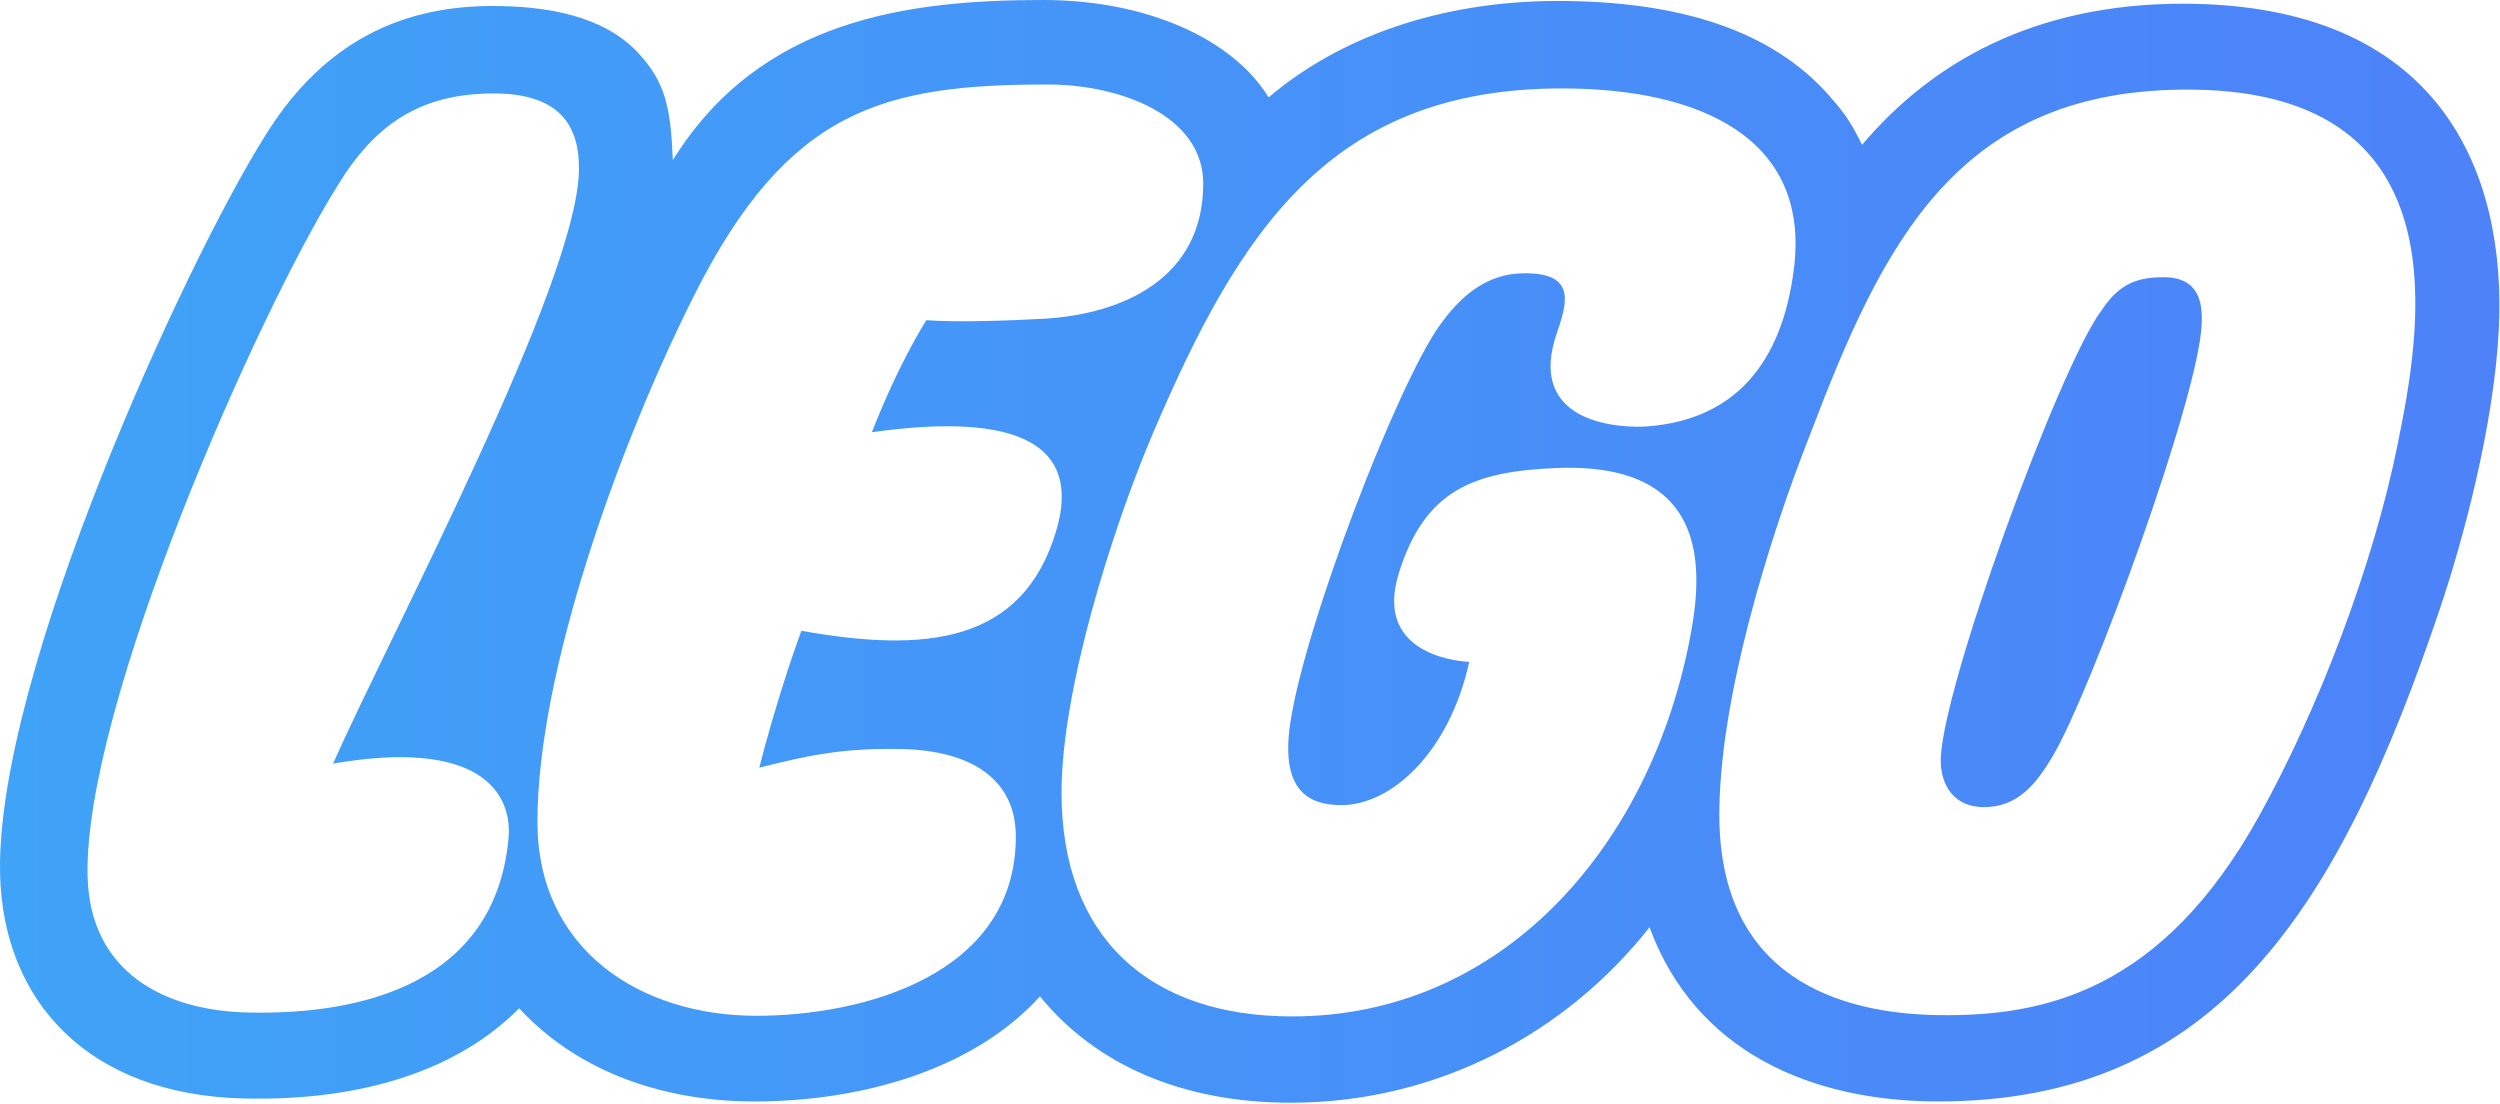
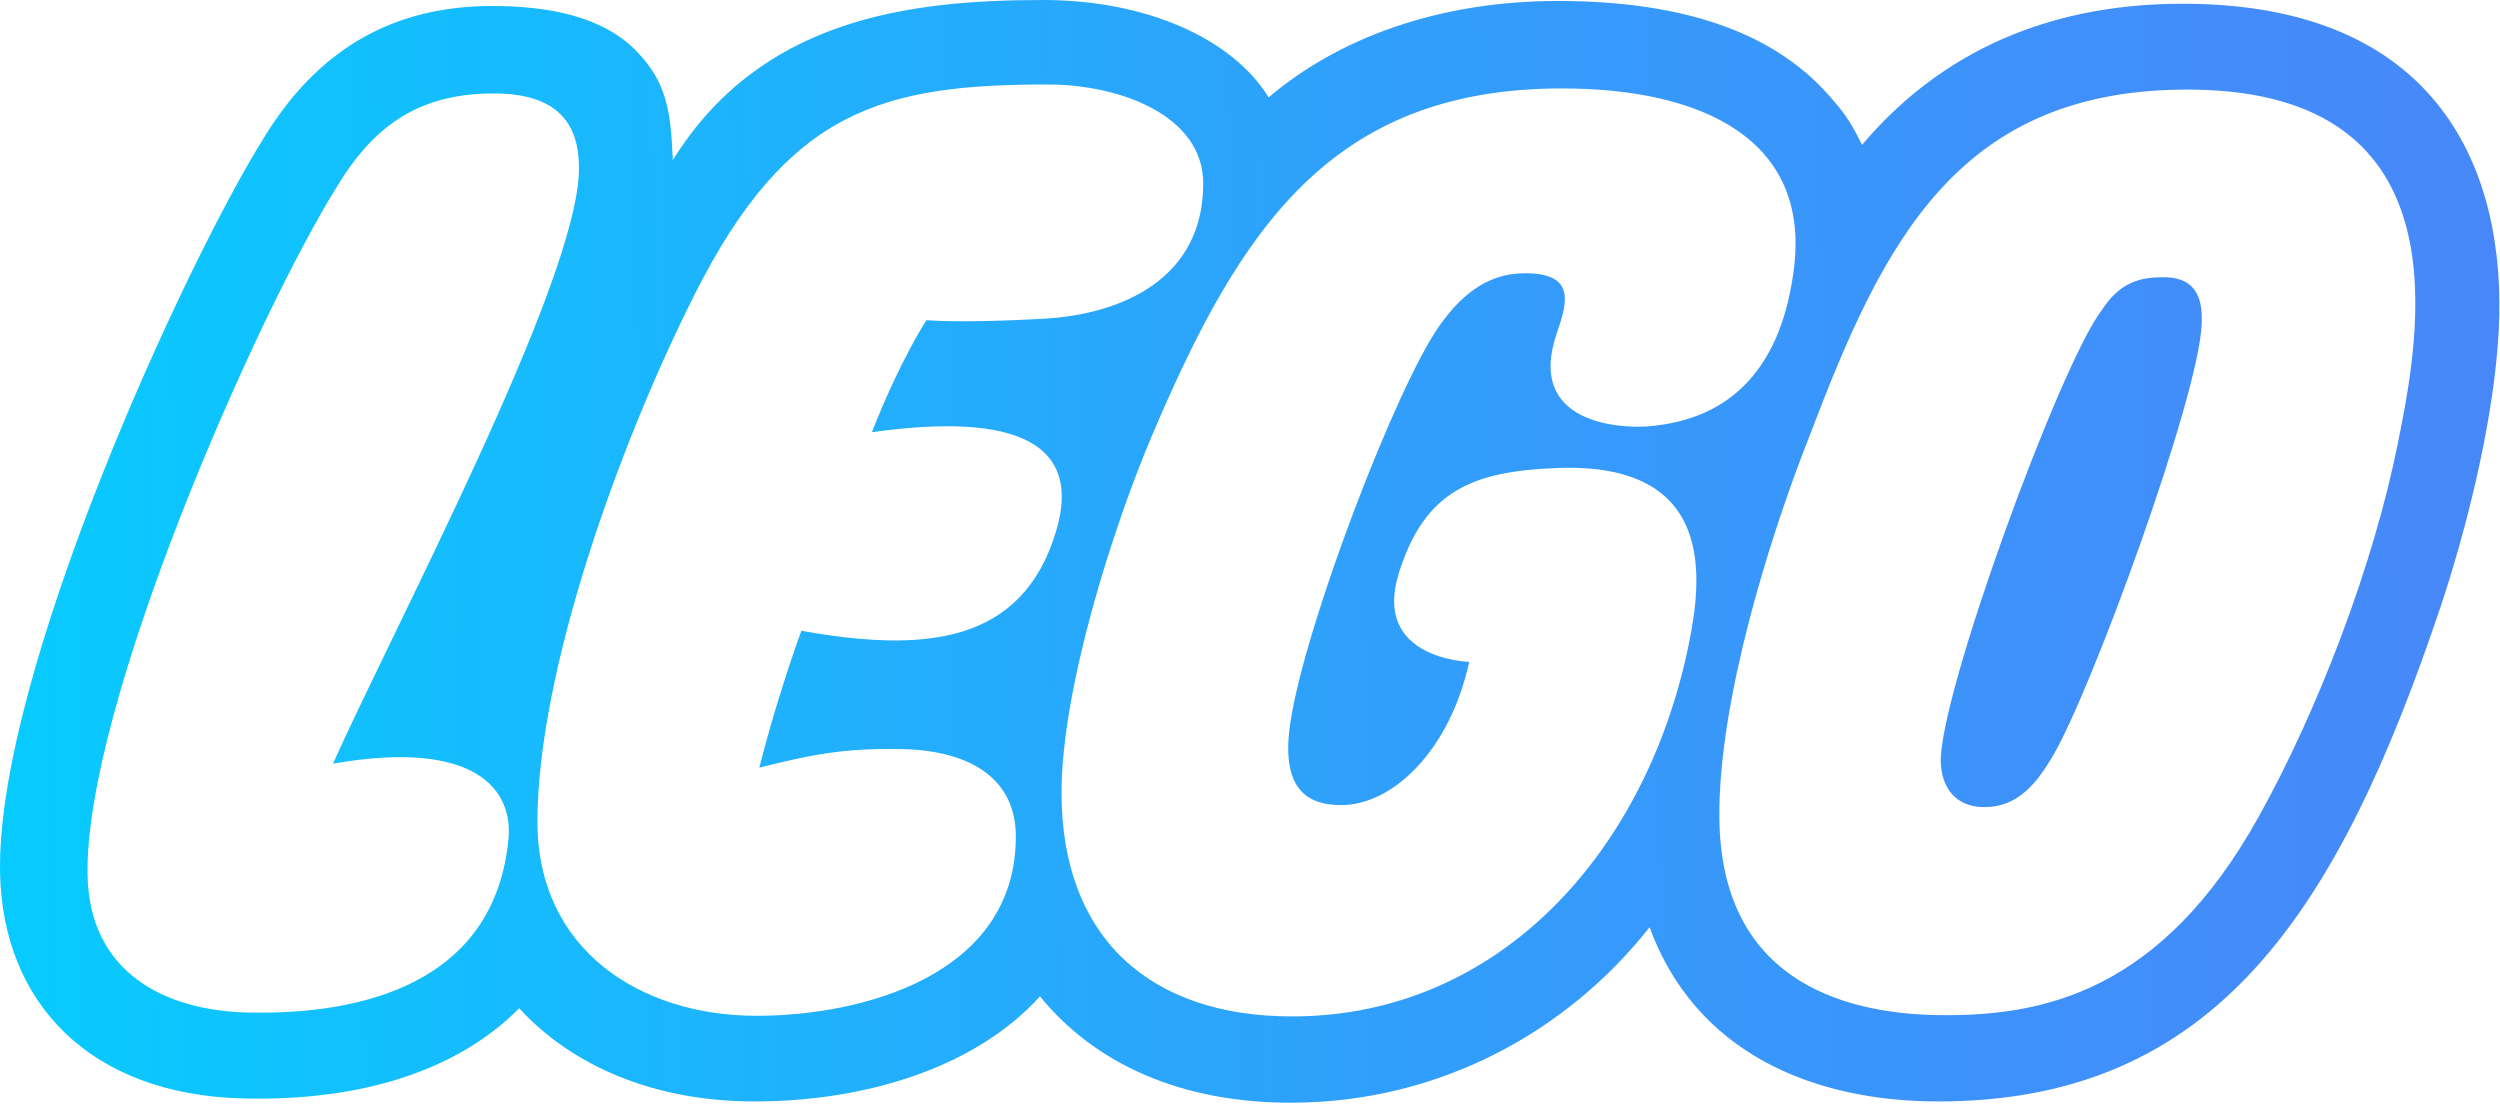
<svg xmlns="http://www.w3.org/2000/svg" width="1833" height="809" viewBox="0 0 1833 809" fill="none">
+   <path d="M1600.35 2.734C1491.44 2.734 1416.19 45.91 1365.24 106.23C1356.64 88.179 1350.11 80.27 1340.91 69.847C1299.2 22.718 1232.16 0.712 1142.2 0.712C1054.3 0.712 981.034 28.159 930.157 71.394C903.722 28.442 840.758 0 764.814 0C665.587 0 557.455 14.034 493.316 117.395C491.775 80.181 488.411 60.483 467.491 38.343C442.067 11.432 400.928 4.4 360.845 4.4C287.815 4.4 232.894 36.306 193.346 101.262C135.972 192.907 -3.085 494.379 0.052 640.423C2.089 734.744 65.366 802.718 178.613 805.395C267.105 807.503 336.507 783.852 380.664 739.279C420.286 782.335 480.738 807.581 553.054 807.581C633.592 807.581 714.65 783.391 762.509 730.536C802.83 780.075 866.286 808.903 947.879 808.502C1054.55 808.043 1148.25 757.387 1209.45 679.867C1243.03 771.273 1328.16 807.581 1421.18 807.581C1625 807.581 1714.51 667.407 1789.12 445.805C1805.92 395.895 1828.36 312.547 1832.07 242.536C1838.23 126.003 1788.93 2.734 1600.35 2.734ZM244.164 559.899C349.62 541.583 376.129 579.717 372.814 615.014C362.867 720.709 265.901 744.348 181.705 742.37C120.644 740.996 65.737 712.947 64.206 642.043C61.53 518.033 188.024 231.087 247.569 135.994C275.059 90.842 308.571 68.511 362.02 68.511C412.659 68.511 425.207 94.513 424.464 125.661C422.471 208.742 288.217 461.252 244.164 559.899ZM587.577 462.486C580.604 481.354 567.386 520.902 556.711 562.844C591.323 554.2 617.282 548.168 661.751 549.237C712.42 550.459 744.802 571.48 744.802 613.375C744.802 714.967 632.536 744.777 554.66 744.777C469.156 744.777 394.045 696.099 394.045 602.597C394.045 492.962 453.471 326.741 509.239 216.008C577.734 80.028 647.702 61.95 768.219 61.95C821.192 61.95 882.209 84.608 882.209 134.609C882.209 203.921 823.482 230.371 765.26 233.7C740.401 235.075 702.132 236.495 679.236 234.769C679.236 234.769 659.863 264.297 639.257 316.899C747.077 301.719 792.795 326.184 774.597 388.562C749.976 472.816 676.976 478.483 587.577 462.486ZM1117.88 200.341C1088.72 200.341 1069.64 218.806 1055.45 238.744C1024.21 282.633 956.487 458.488 945.946 530.745C938.72 580.239 960.086 590.305 983.457 590.305C1020.91 590.305 1062.91 550.668 1077.24 485.263C1077.24 485.263 1005.92 483.538 1025.59 420.293C1044.7 358.92 1080.93 345.628 1141.01 343.16C1259.37 338.319 1247.69 425.72 1238.21 472.33C1207.45 623.667 1099.74 745.24 947.374 745.24C843.062 745.24 778.314 687.54 778.314 581.147C778.314 505.381 815.914 386.379 845.724 316.754C909.164 168.554 975.697 64.836 1145.2 64.836C1246.88 64.836 1327.11 101.381 1315.35 196.653C1306.72 266.577 1271.73 307.641 1208.15 312.606C1190.37 313.981 1117.62 312.148 1141.75 243.324C1150.17 219.253 1153.65 200.341 1117.88 200.341ZM1758.03 325.423C1740.12 414.657 1699.81 520.204 1656.05 598.883C1584.68 727.235 1497.97 745.209 1422.29 744.303C1346.58 743.387 1261.27 715.445 1260.62 598.675C1260.16 514.837 1296.33 396.489 1327.02 318.939C1380.53 178.321 1435.21 63.662 1608.08 65.715C1809.67 68.112 1773.72 247.382 1758.03 325.423ZM1587.02 203.27C1569.72 203.118 1554.63 206.416 1541.05 227.355C1510.56 266.873 1421.41 510.48 1422.97 559.067C1423.54 576.507 1433.19 591.791 1454.69 591.791C1479.35 591.806 1493.06 574.768 1505.19 554.189C1533.23 506.703 1612.14 291.376 1614.29 237.541C1614.93 221.862 1612.31 203.583 1587.02 203.27Z" fill="url(#paint0_linear_270_1299)" />
  <defs>
-     <linearGradient id="globalGradient" x1="0" y1="0" x2="3000" y2="0" gradientUnits="userSpaceOnUse">
-       <stop offset="0%" stop-color="#3fa3f7" />
-       <stop offset="70%" stop-color="#4f7df9" />
-       <stop offset="100%" stop-color="#a78bfa" />
+     <linearGradient id="paint0_linear_270_1299" x1="-9.19576e-06" y1="375.486" x2="1833.33" y2="351.434" gradientUnits="userSpaceOnUse">
+       <stop stop-color="#07CBFE" />
+       <stop offset="0.55" stop-color="#309FFB" />
+       <stop offset="1" stop-color="#4887F9" />
    </linearGradient>
  </defs>
-   <path d="M1600.35 2.734C1491.44 2.734 1416.19 45.91 1365.24 106.23C1356.64 88.179 1350.11 80.27 1340.91 69.847C1299.2 22.718 1232.16 0.712 1142.2 0.712C1054.3 0.712 981.034 28.159 930.157 71.394C903.722 28.442 840.758 0 764.814 0C665.587 0 557.455 14.034 493.316 117.395C491.775 80.181 488.411 60.483 467.491 38.343C442.067 11.432 400.928 4.4 360.845 4.4C287.815 4.4 232.894 36.306 193.346 101.262C135.972 192.907 -3.085 494.379 0.052 640.423C2.089 734.744 65.366 802.718 178.613 805.395C267.105 807.503 336.507 783.852 380.664 739.279C420.286 782.335 480.738 807.581 553.054 807.581C633.592 807.581 714.65 783.391 762.509 730.536C802.83 780.075 866.286 808.903 947.879 808.502C1054.55 808.043 1148.25 757.387 1209.45 679.867C1243.03 771.273 1328.16 807.581 1421.18 807.581C1625 807.581 1714.51 667.407 1789.12 445.805C1805.92 395.895 1828.36 312.547 1832.07 242.536C1838.23 126.003 1788.93 2.734 1600.35 2.734ZM244.164 559.899C349.62 541.583 376.129 579.717 372.814 615.014C362.867 720.709 265.901 744.348 181.705 742.37C120.644 740.996 65.737 712.947 64.206 642.043C61.53 518.033 188.024 231.087 247.569 135.994C275.059 90.842 308.571 68.511 362.02 68.511C412.659 68.511 425.207 94.513 424.464 125.661C422.471 208.742 288.217 461.252 244.164 559.899ZM587.577 462.486C580.604 481.354 567.386 520.902 556.711 562.844C591.323 554.2 617.282 548.168 661.751 549.237C712.42 550.459 744.802 571.48 744.802 613.375C744.802 714.967 632.536 744.777 554.66 744.777C469.156 744.777 394.045 696.099 394.045 602.597C394.045 492.962 453.471 326.741 509.239 216.008C577.734 80.028 647.702 61.95 768.219 61.95C821.192 61.95 882.209 84.608 882.209 134.609C882.209 203.921 823.482 230.371 765.26 233.7C740.401 235.075 702.132 236.495 679.236 234.769C679.236 234.769 659.863 264.297 639.257 316.899C747.077 301.719 792.795 326.184 774.597 388.562C749.976 472.816 676.976 478.483 587.577 462.486ZM1117.88 200.341C1088.72 200.341 1069.64 218.806 1055.45 238.744C1024.21 282.633 956.487 458.488 945.946 530.745C938.72 580.239 960.086 590.305 983.457 590.305C1020.91 590.305 1062.91 550.668 1077.24 485.263C1077.24 485.263 1005.92 483.538 1025.59 420.293C1044.7 358.92 1080.93 345.628 1141.01 343.16C1259.37 338.319 1247.69 425.72 1238.21 472.33C1207.45 623.667 1099.74 745.24 947.374 745.24C843.062 745.24 778.314 687.54 778.314 581.147C778.314 505.381 815.914 386.379 845.724 316.754C909.164 168.554 975.697 64.836 1145.2 64.836C1246.88 64.836 1327.11 101.381 1315.35 196.653C1306.72 266.577 1271.73 307.641 1208.15 312.606C1190.37 313.981 1117.62 312.148 1141.75 243.324C1150.17 219.253 1153.65 200.341 1117.88 200.341ZM1758.03 325.423C1740.12 414.657 1699.81 520.204 1656.05 598.883C1584.68 727.235 1497.97 745.209 1422.29 744.303C1346.58 743.387 1261.27 715.445 1260.62 598.675C1260.16 514.837 1296.33 396.489 1327.02 318.939C1380.53 178.321 1435.21 63.662 1608.08 65.715C1809.67 68.112 1773.72 247.382 1758.03 325.423ZM1587.02 203.27C1569.72 203.118 1554.63 206.416 1541.05 227.355C1510.56 266.873 1421.41 510.48 1422.97 559.067C1423.54 576.507 1433.19 591.791 1454.69 591.791C1479.35 591.806 1493.06 574.768 1505.19 554.189C1533.23 506.703 1612.14 291.376 1614.29 237.541C1614.93 221.862 1612.31 203.583 1587.02 203.27Z" fill="url(#globalGradient)" />
</svg>
